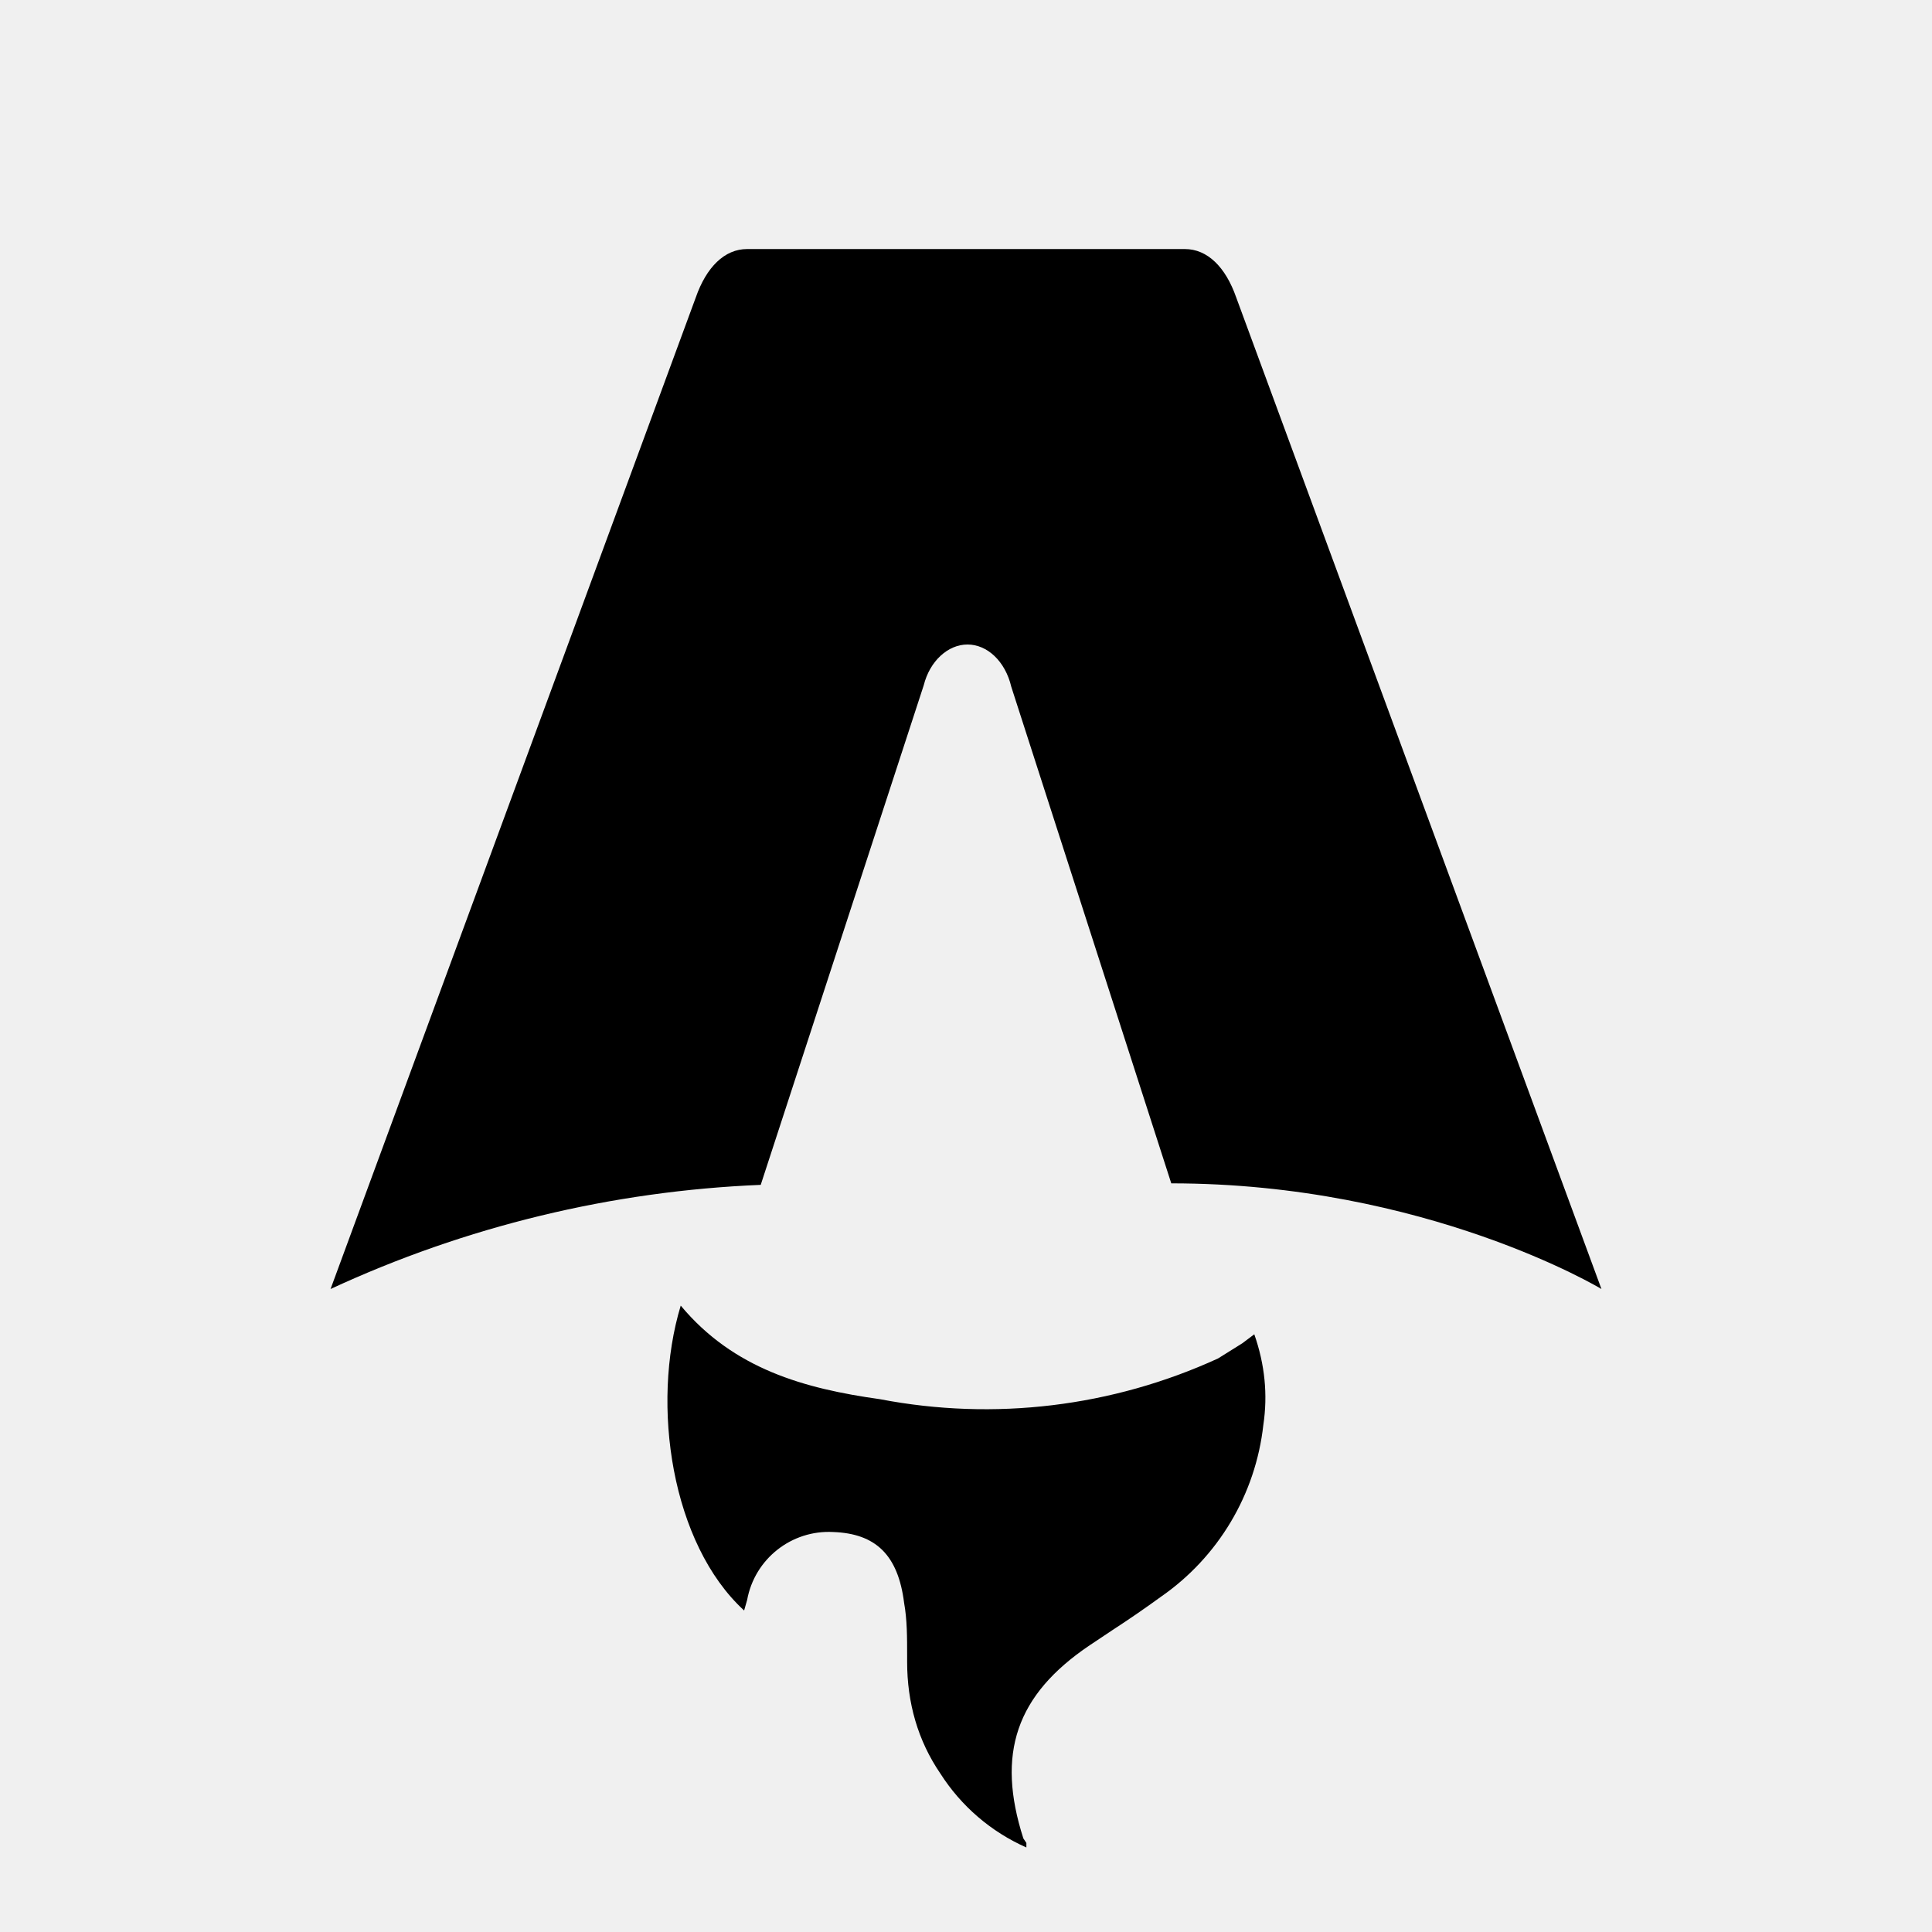
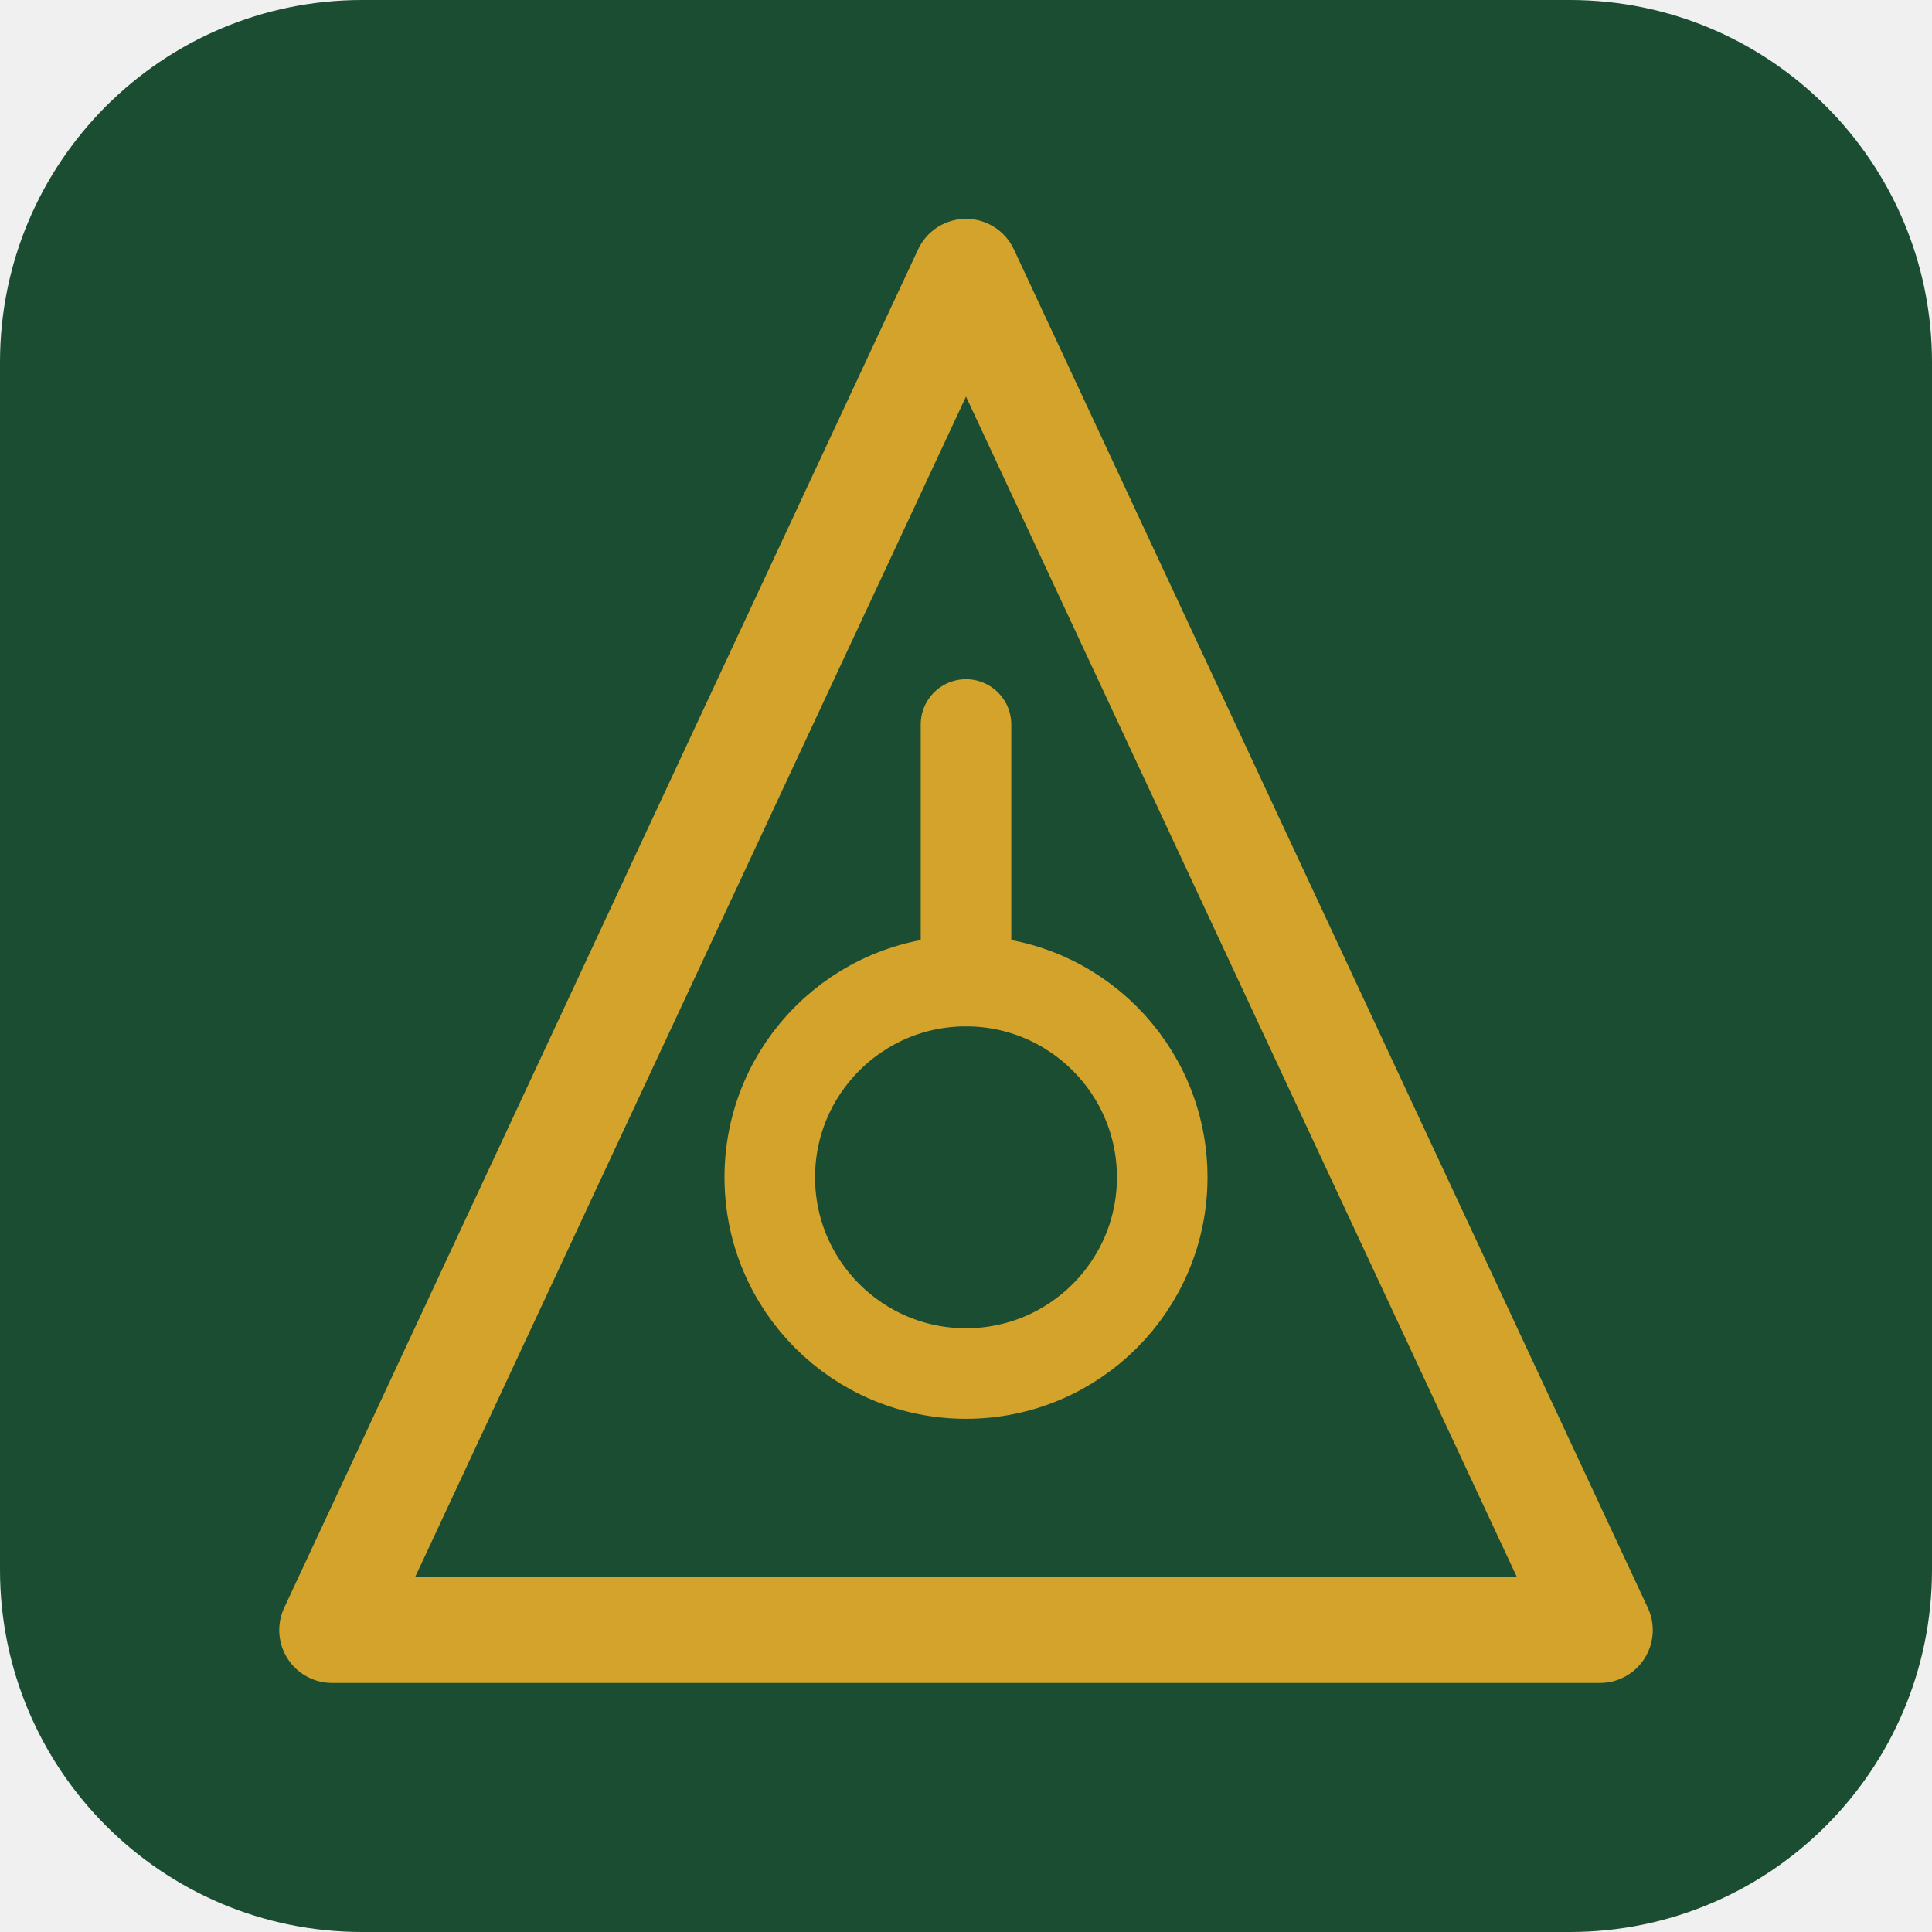
- <svg xmlns="http://www.w3.org/2000/svg" fill="none" viewBox="0 0 128 128">
-   <path d="M50.4 78.5a75.1 75.1 0 0 0-28.5 6.9l24.2-65.7c.7-2 1.9-3.2 3.4-3.2h29c1.5 0 2.7 1.2 3.4 3.2l24.2 65.7s-11.6-7-28.5-7L67 45.5c-.4-1.7-1.6-2.8-2.9-2.8-1.3 0-2.5 1.1-2.9 2.7L50.4 78.5Zm-1.1 28.2Zm-4.2-20.2c-2 6.6-.6 15.8 4.2 20.2a17.5 17.5 0 0 1 .2-.7 5.5 5.5 0 0 1 5.7-4.5c2.8.1 4.3 1.5 4.7 4.7.2 1.1.2 2.3.2 3.5v.4c0 2.7.7 5.2 2.2 7.4a13 13 0 0 0 5.7 4.9v-.3l-.2-.3c-1.8-5.6-.5-9.5 4.4-12.8l1.5-1a73 73 0 0 0 3.2-2.2 16 16 0 0 0 6.8-11.4c.3-2 .1-4-.6-6l-.8.6-1.6 1a37 37 0 0 1-22.4 2.7c-5-.7-9.7-2-13.2-6.2Z" />
-   <style>
-         path { fill: #000; }
-         @media (prefers-color-scheme: dark) {
-             path { fill: #FFF; }
-         }
-     </style>
+ <svg xmlns="http://www.w3.org/2000/svg" viewBox="0 0 128 128">
+   <rect width="128" height="128" rx="24" fill="#1b4d32" />
+   <path d="M64 18L22 108h84L64 18Z" fill="none" stroke="#d4a32b" stroke-width="7" stroke-linejoin="round" />
+   <circle cx="64" cy="78" r="13" fill="none" stroke="#d4a32b" stroke-width="6" />
+   <line x1="64" y1="48" x2="64" y2="65" stroke="#d4a32b" stroke-width="6" stroke-linecap="round" />
</svg>
